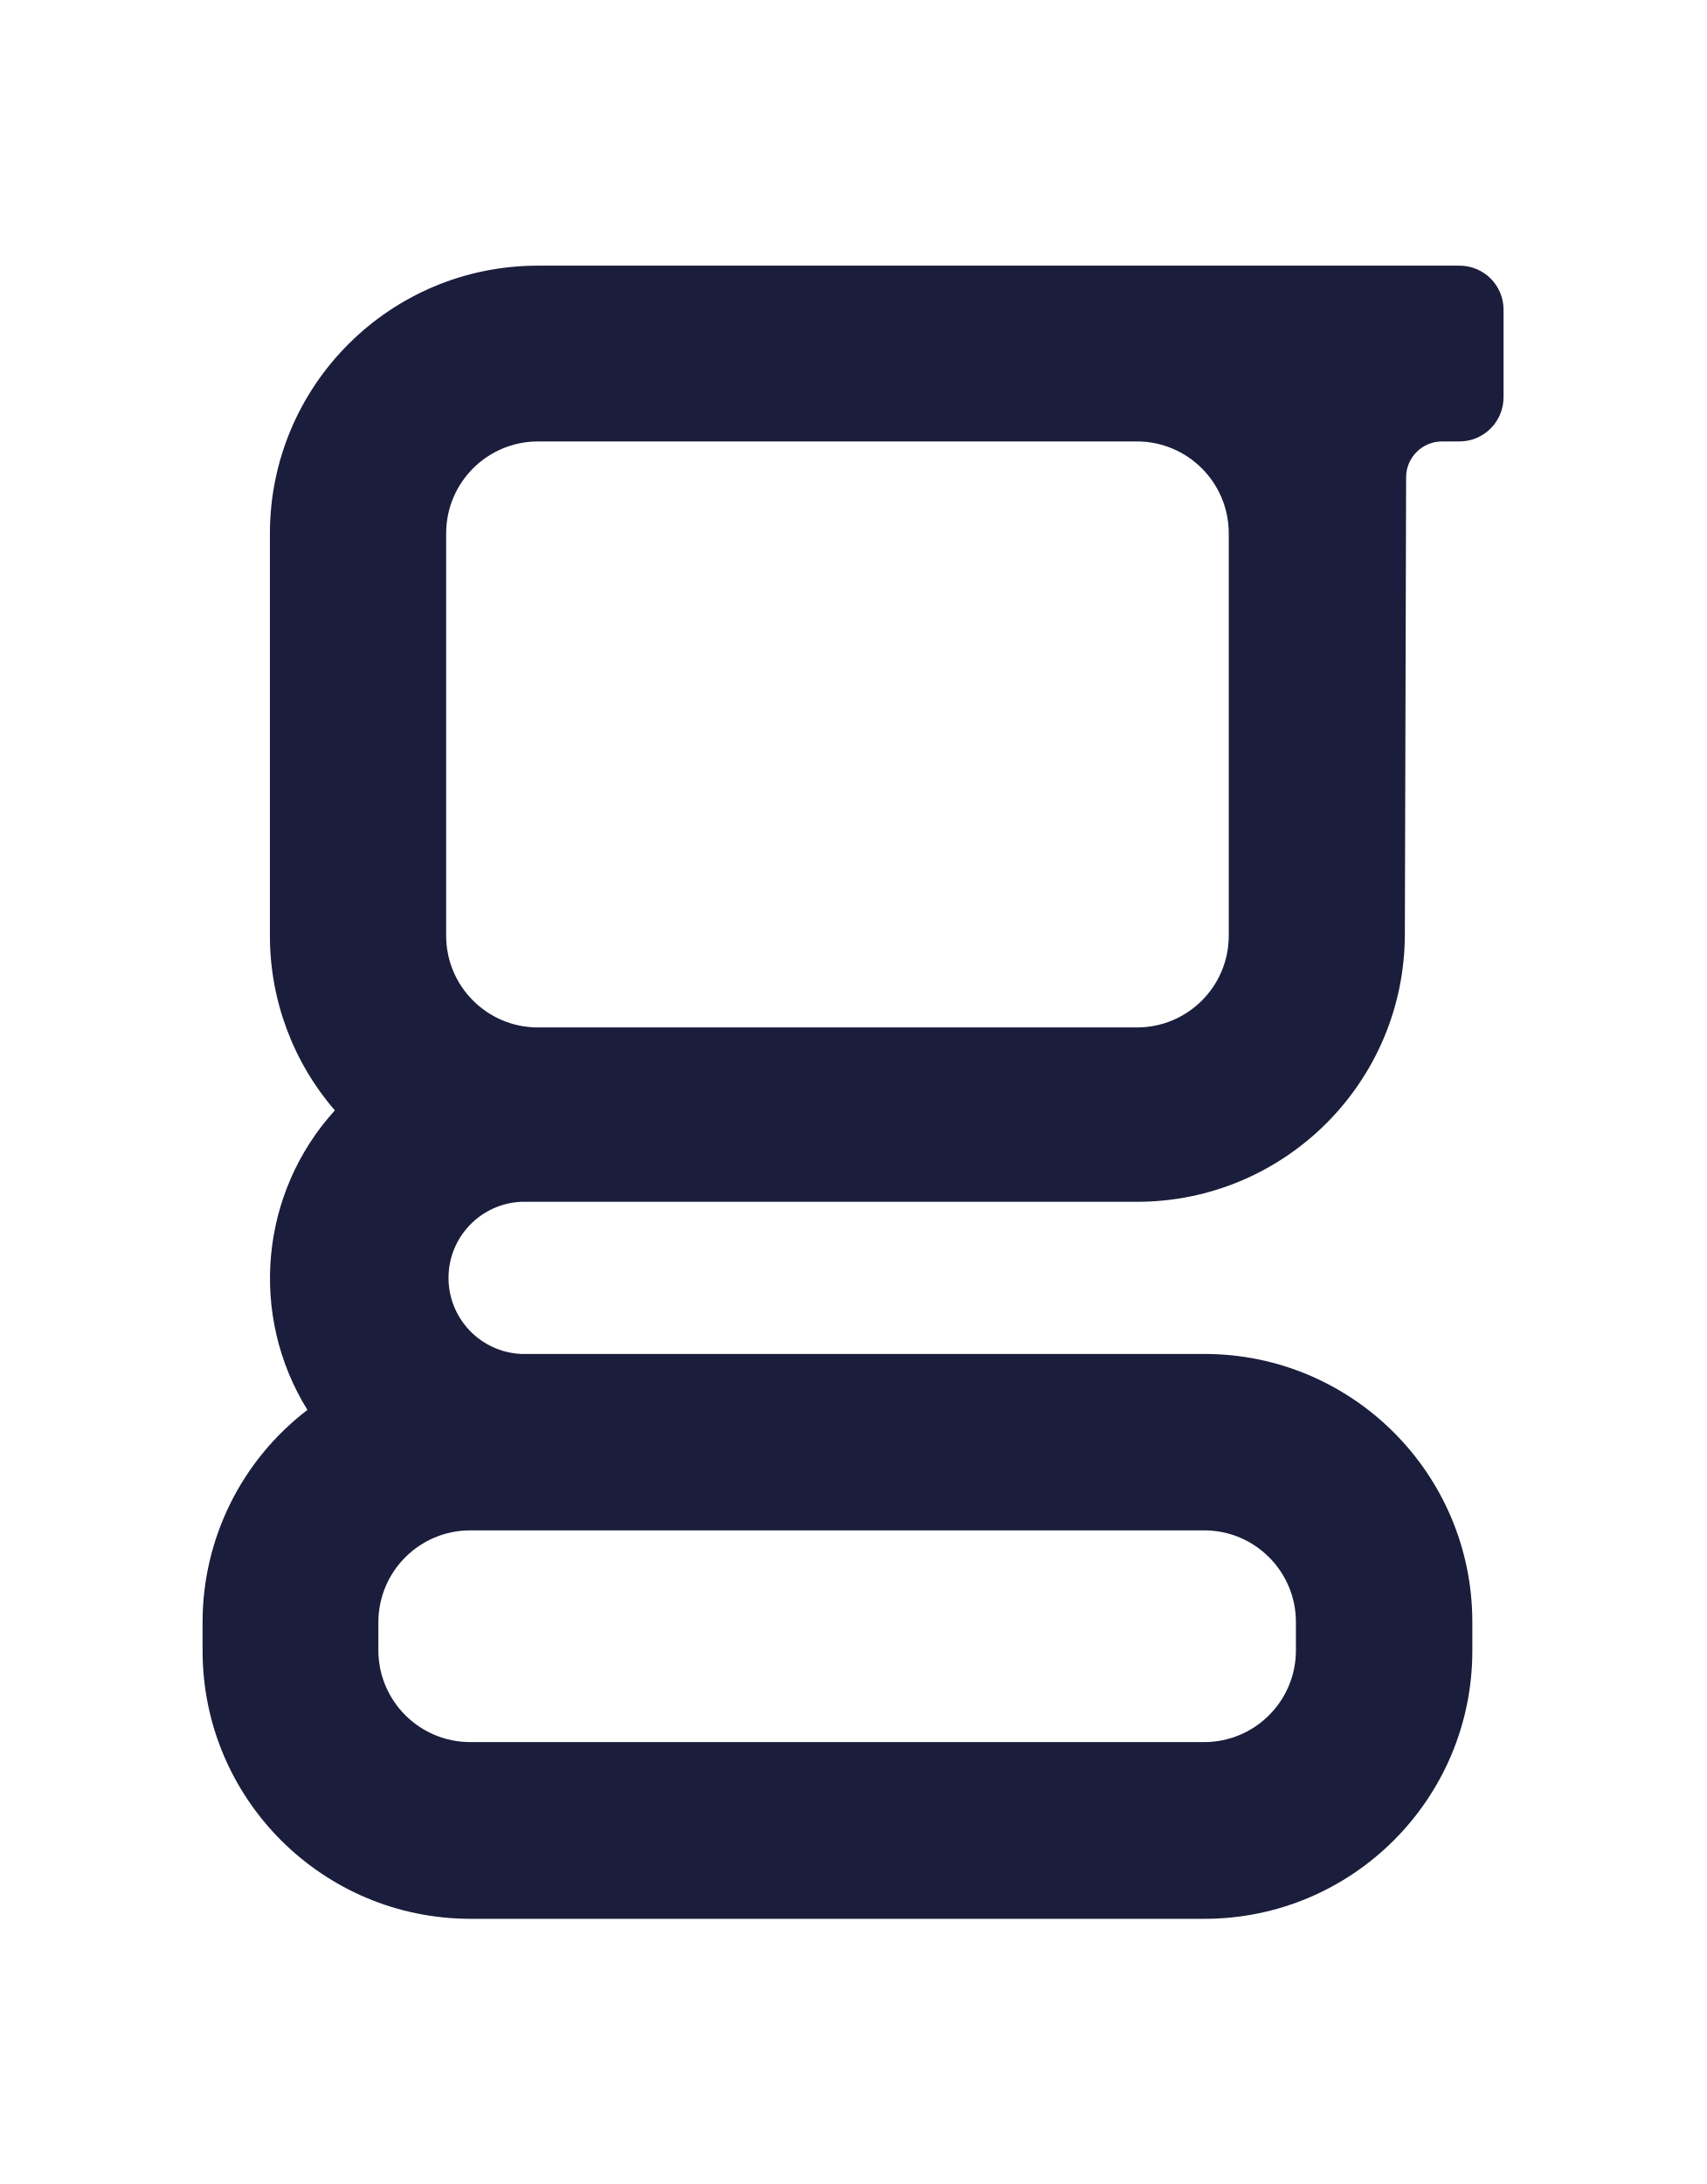
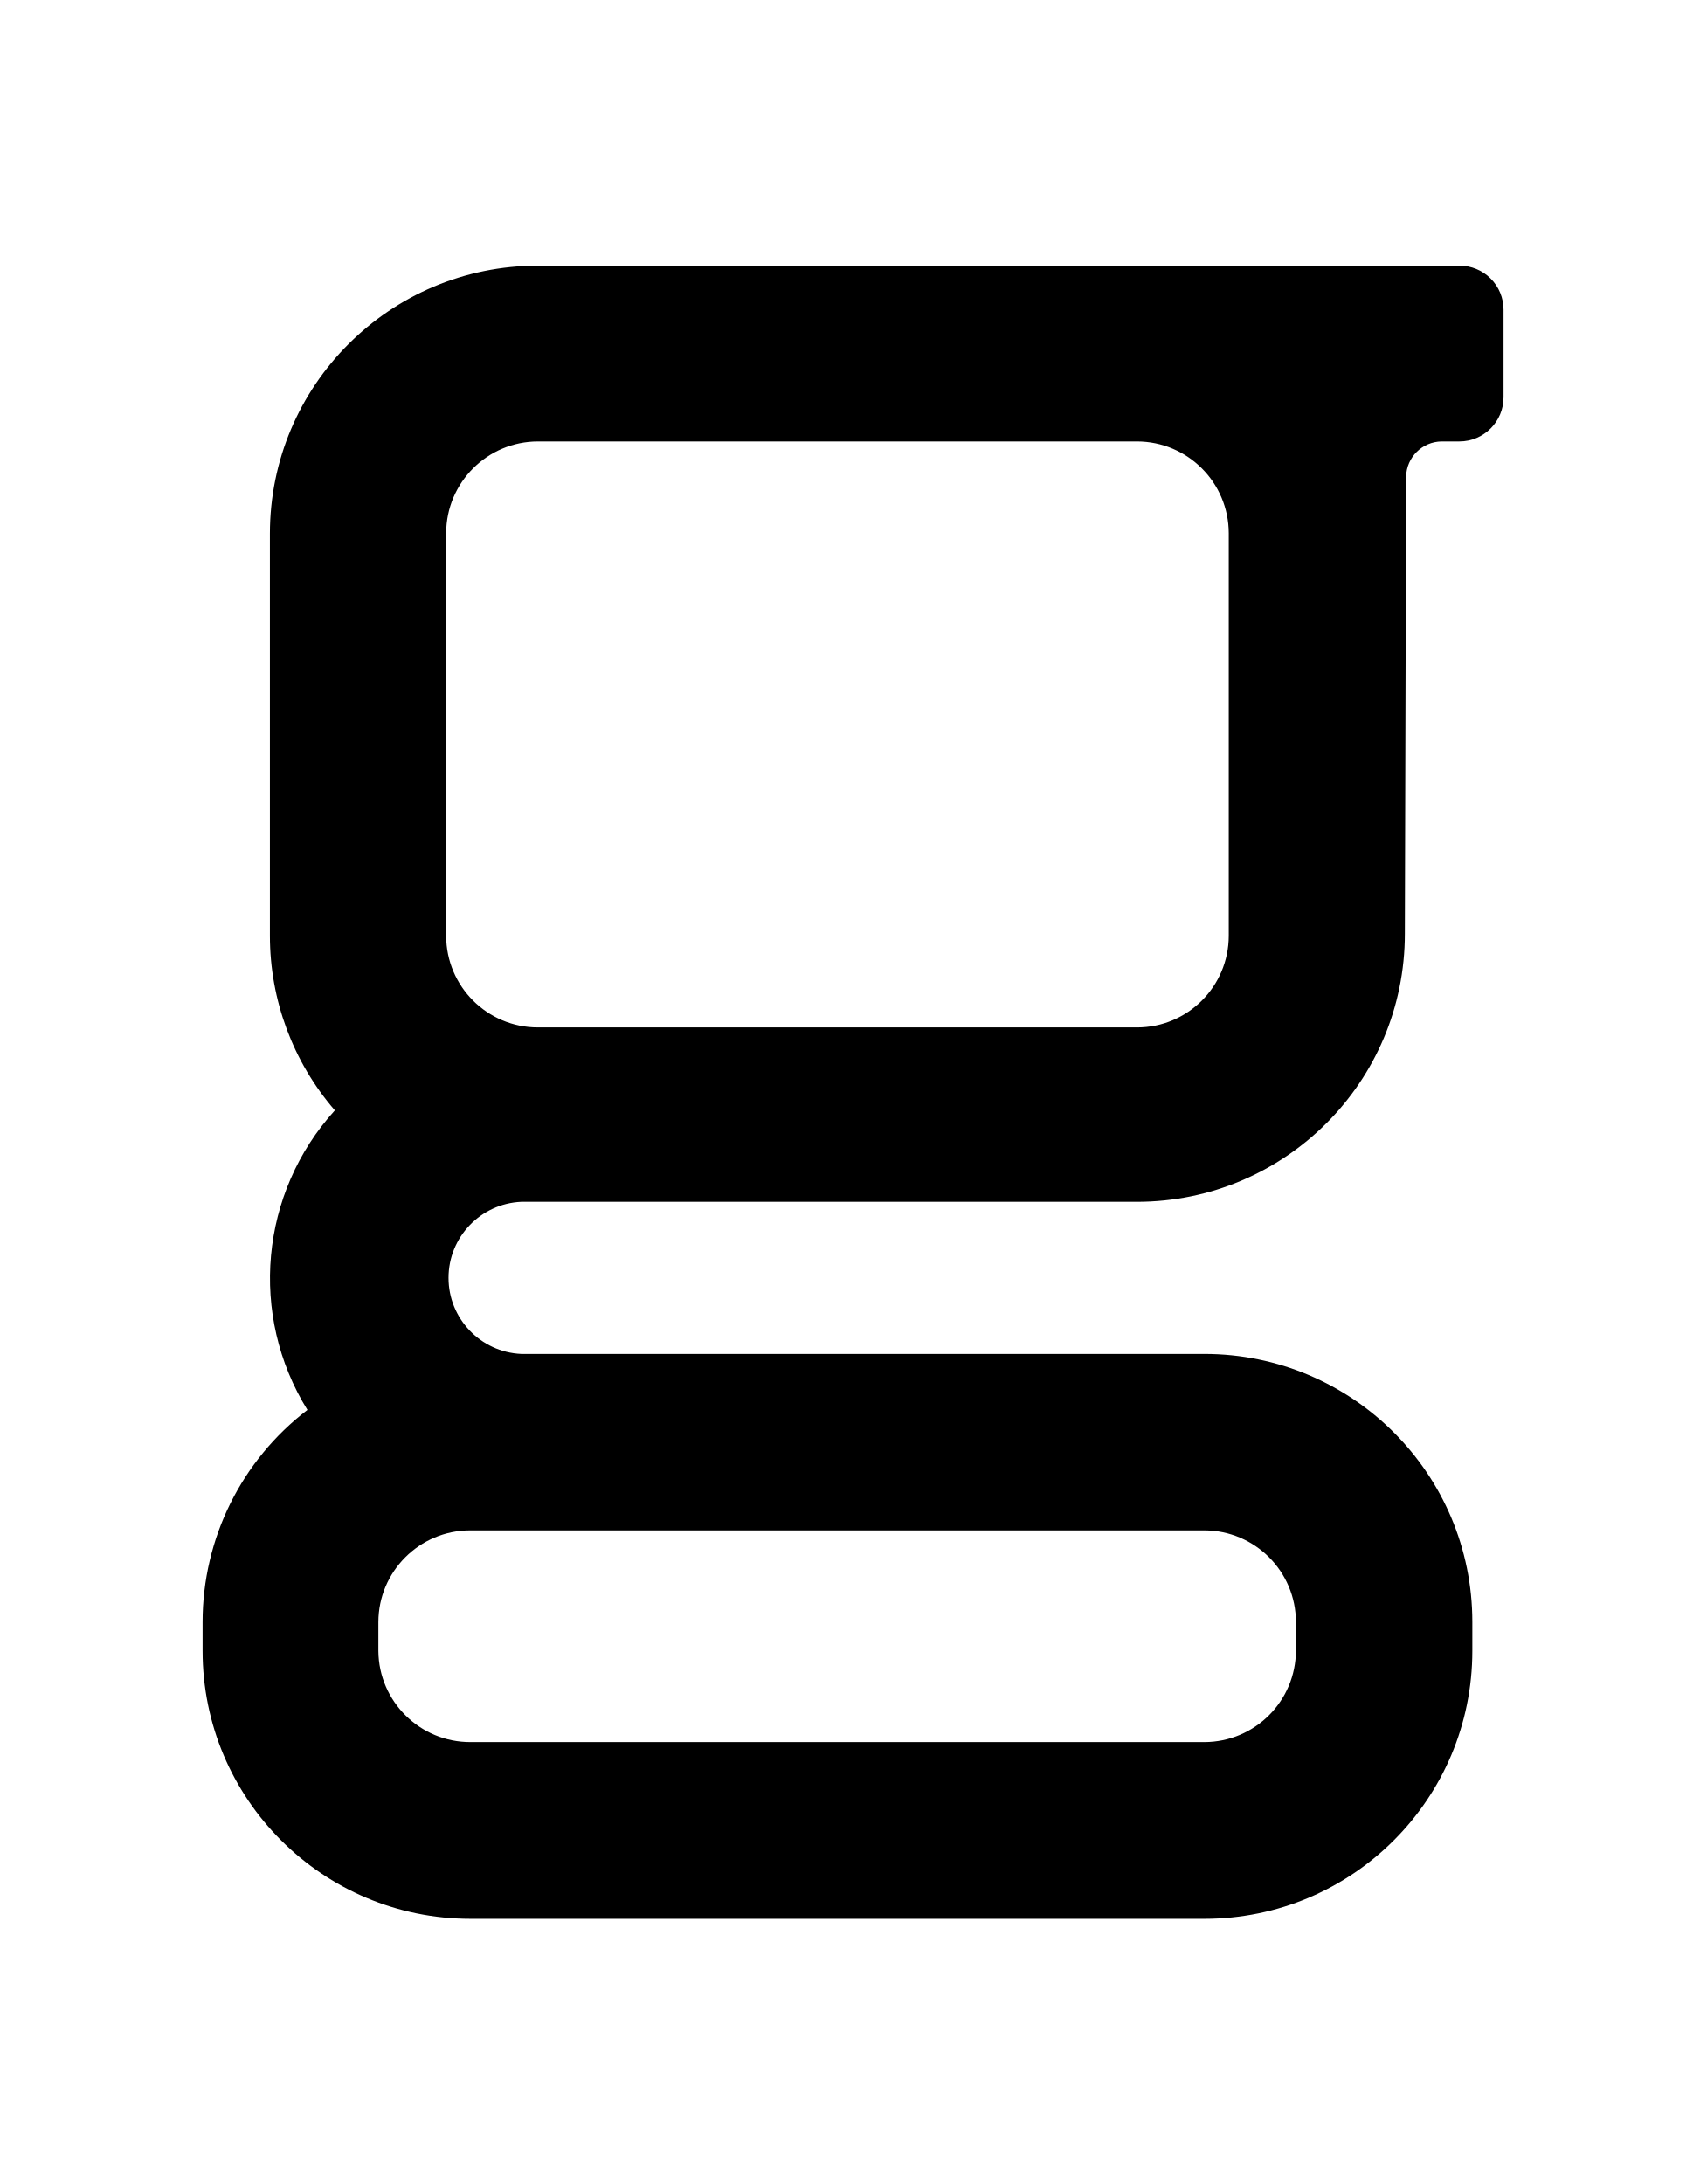
<svg xmlns="http://www.w3.org/2000/svg" viewBox="0 0 108.26 138.53">
-   <path d="m92.57 16.85h-58.45a17 17 0 0 0 -17 17v25.51a16.93 16.93 0 0 0 4.12 11.07 15.85 15.85 0 0 0 -1.74 19 16.93 16.93 0 0 0 -6.65 13.45v1.83a17 17 0 0 0 17 17h46.54a17 17 0 0 0 17-17v-1.83a17 17 0 0 0 -17-17h-43.33a4.83 4.83 0 0 1 0-9.65h.17 38.88a17 17 0 0 0 17-17l.08-29a2.28 2.28 0 0 1 2.25-2.23h1.13a2.8 2.8 0 0 0 2.8-2.8v-5.56a2.79 2.79 0 0 0 -2.8-2.79zm-10.37 86v1.83a5.82 5.82 0 0 1 -5.81 5.82h-46.54a5.83 5.83 0 0 1 -5.85-5.78v-1.83a5.83 5.83 0 0 1 5.82-5.82h46.57a5.82 5.82 0 0 1 5.81 5.82zm-4.26-43.49a5.82 5.82 0 0 1 -5.82 5.81h-38a5.82 5.82 0 0 1 -5.82-5.81v-25.55a5.83 5.83 0 0 1 5.82-5.81h38a5.83 5.83 0 0 1 5.82 5.82z" fill="#1b1d3c" />
+   <path d="m92.57 16.85h-58.45a17 17 0 0 0 -17 17v25.51a16.93 16.93 0 0 0 4.12 11.07 15.85 15.85 0 0 0 -1.74 19 16.93 16.93 0 0 0 -6.65 13.45v1.83a17 17 0 0 0 17 17h46.54a17 17 0 0 0 17-17v-1.83a17 17 0 0 0 -17-17h-43.33a4.83 4.83 0 0 1 0-9.65h.17 38.88a17 17 0 0 0 17-17l.08-29a2.28 2.28 0 0 1 2.25-2.23h1.13a2.8 2.8 0 0 0 2.8-2.8v-5.56a2.79 2.79 0 0 0 -2.8-2.79zm-10.37 86v1.83a5.82 5.82 0 0 1 -5.81 5.82h-46.54a5.83 5.83 0 0 1 -5.85-5.78v-1.83a5.83 5.83 0 0 1 5.82-5.82h46.57a5.82 5.82 0 0 1 5.81 5.82zm-4.26-43.49a5.82 5.82 0 0 1 -5.82 5.81h-38a5.82 5.82 0 0 1 -5.82-5.81v-25.55a5.83 5.83 0 0 1 5.82-5.81h38a5.83 5.83 0 0 1 5.82 5.82z" />
</svg>
